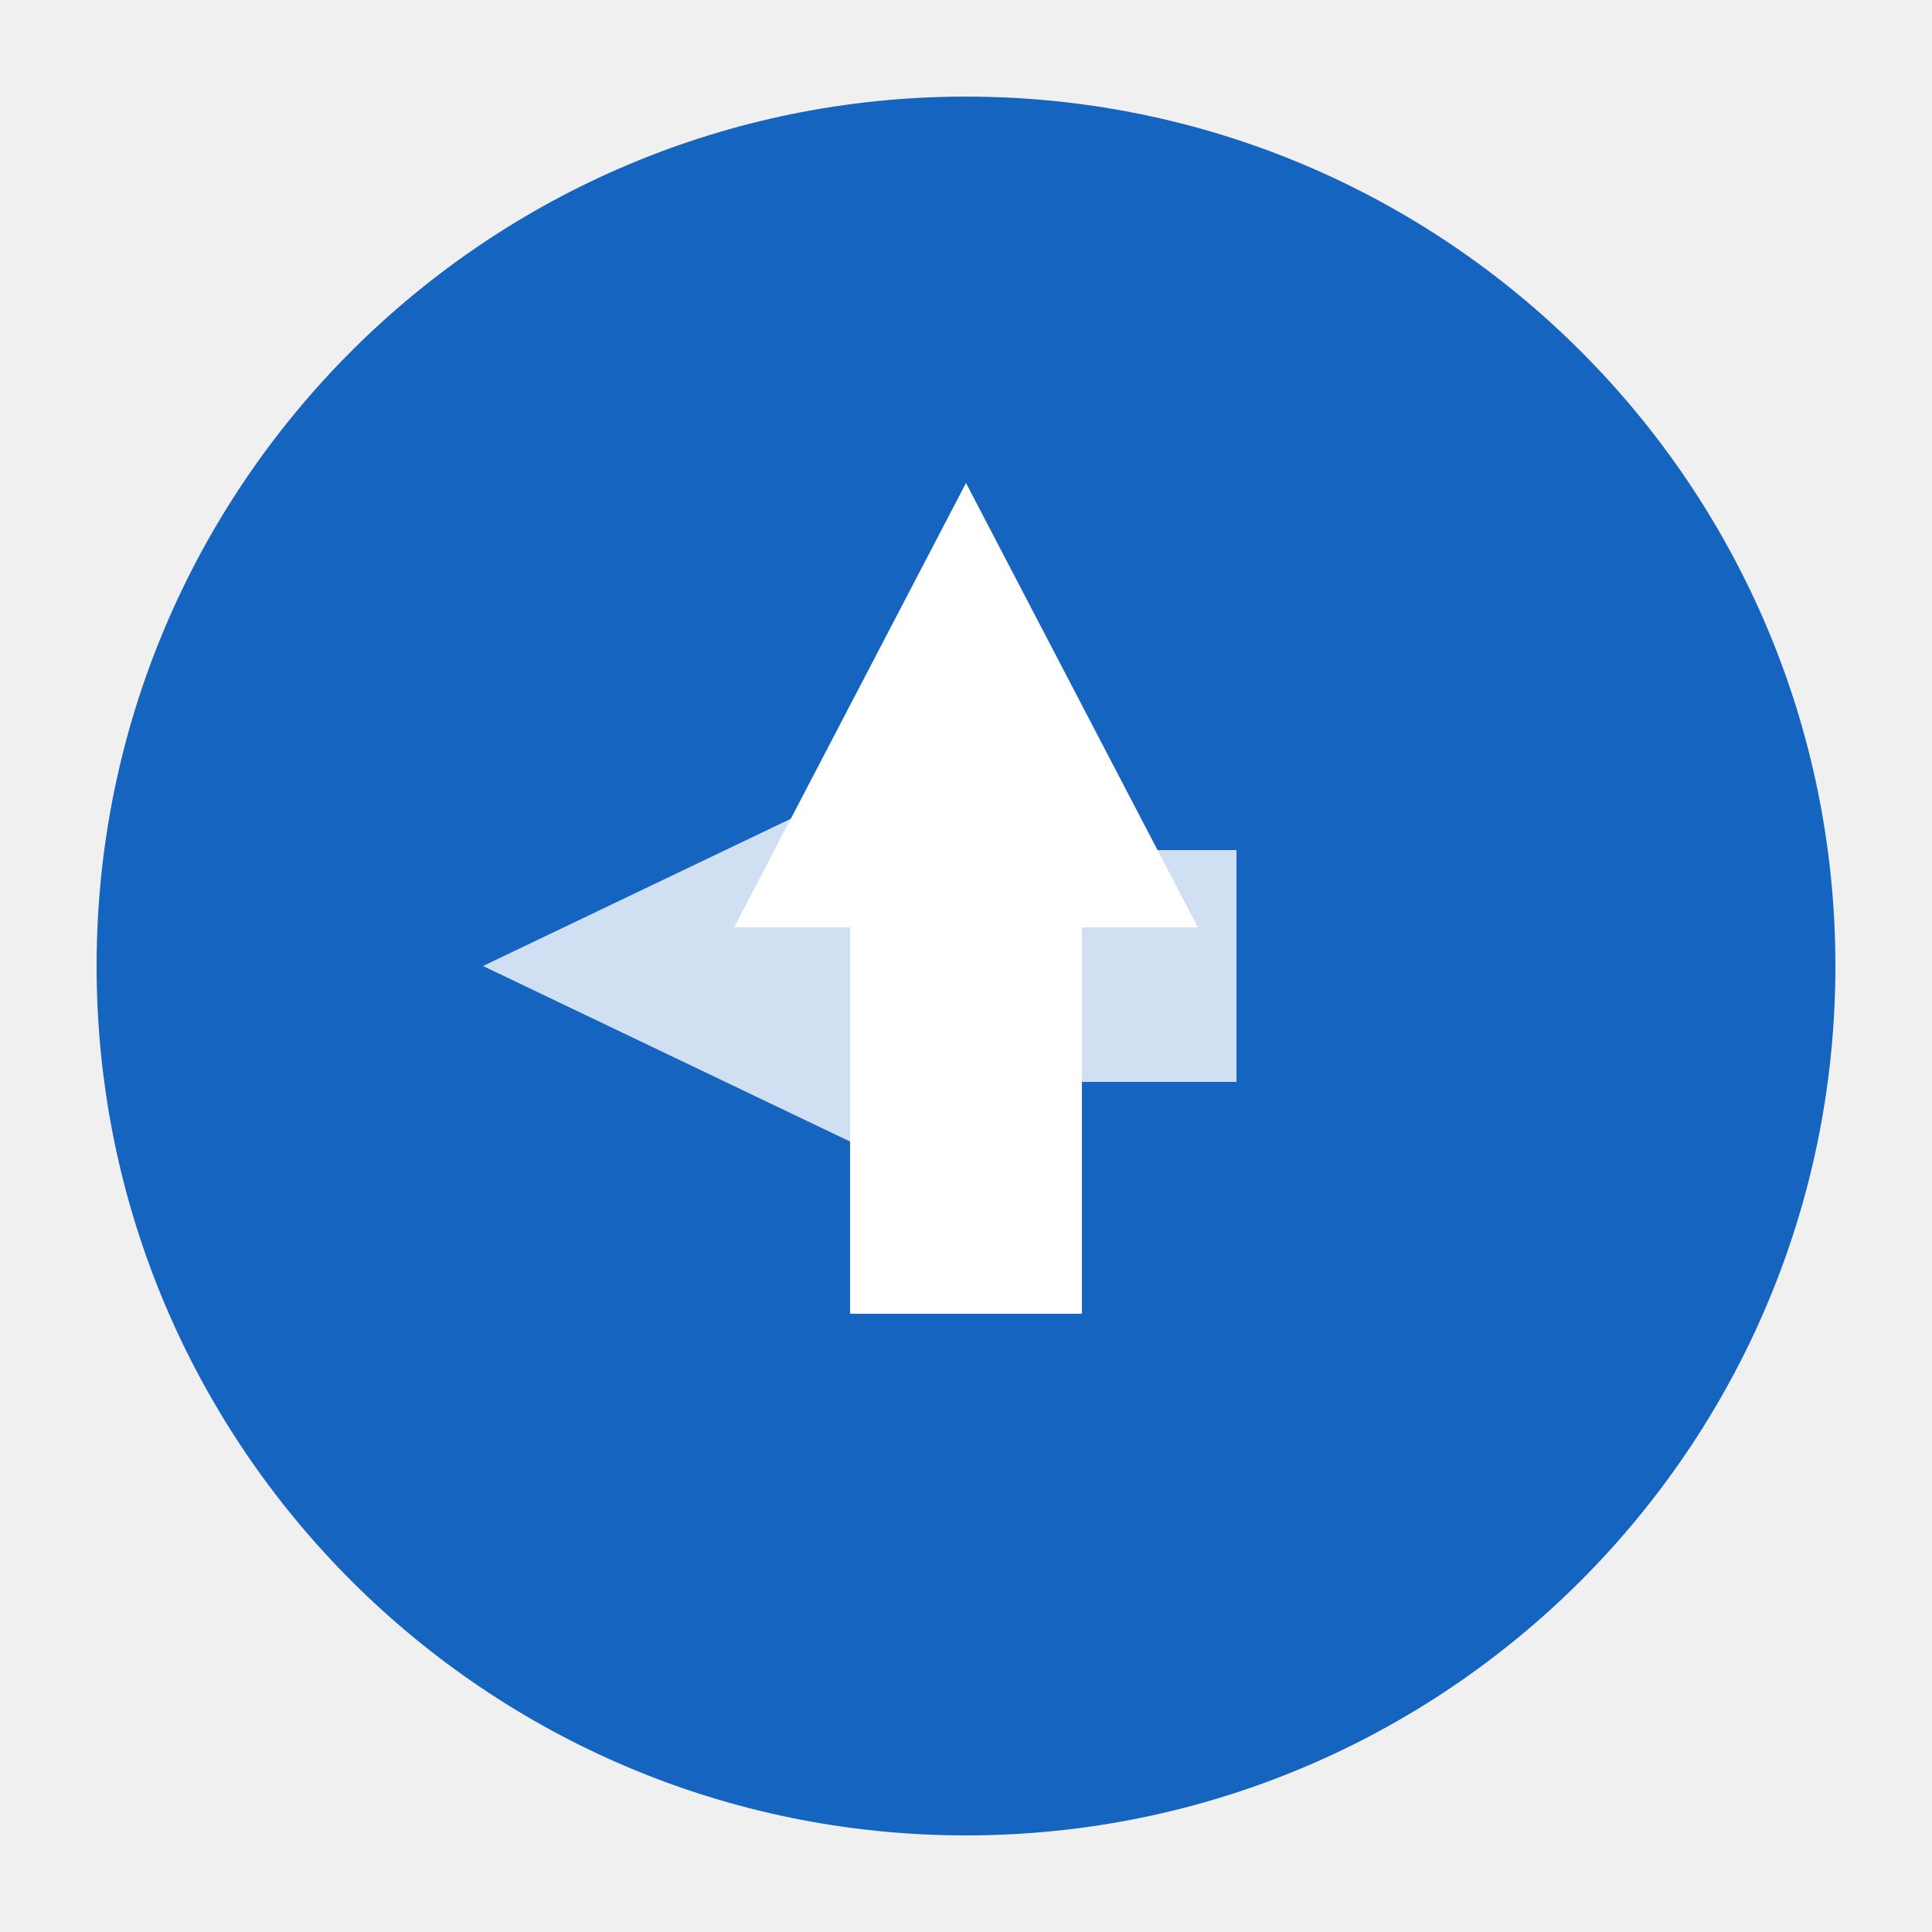
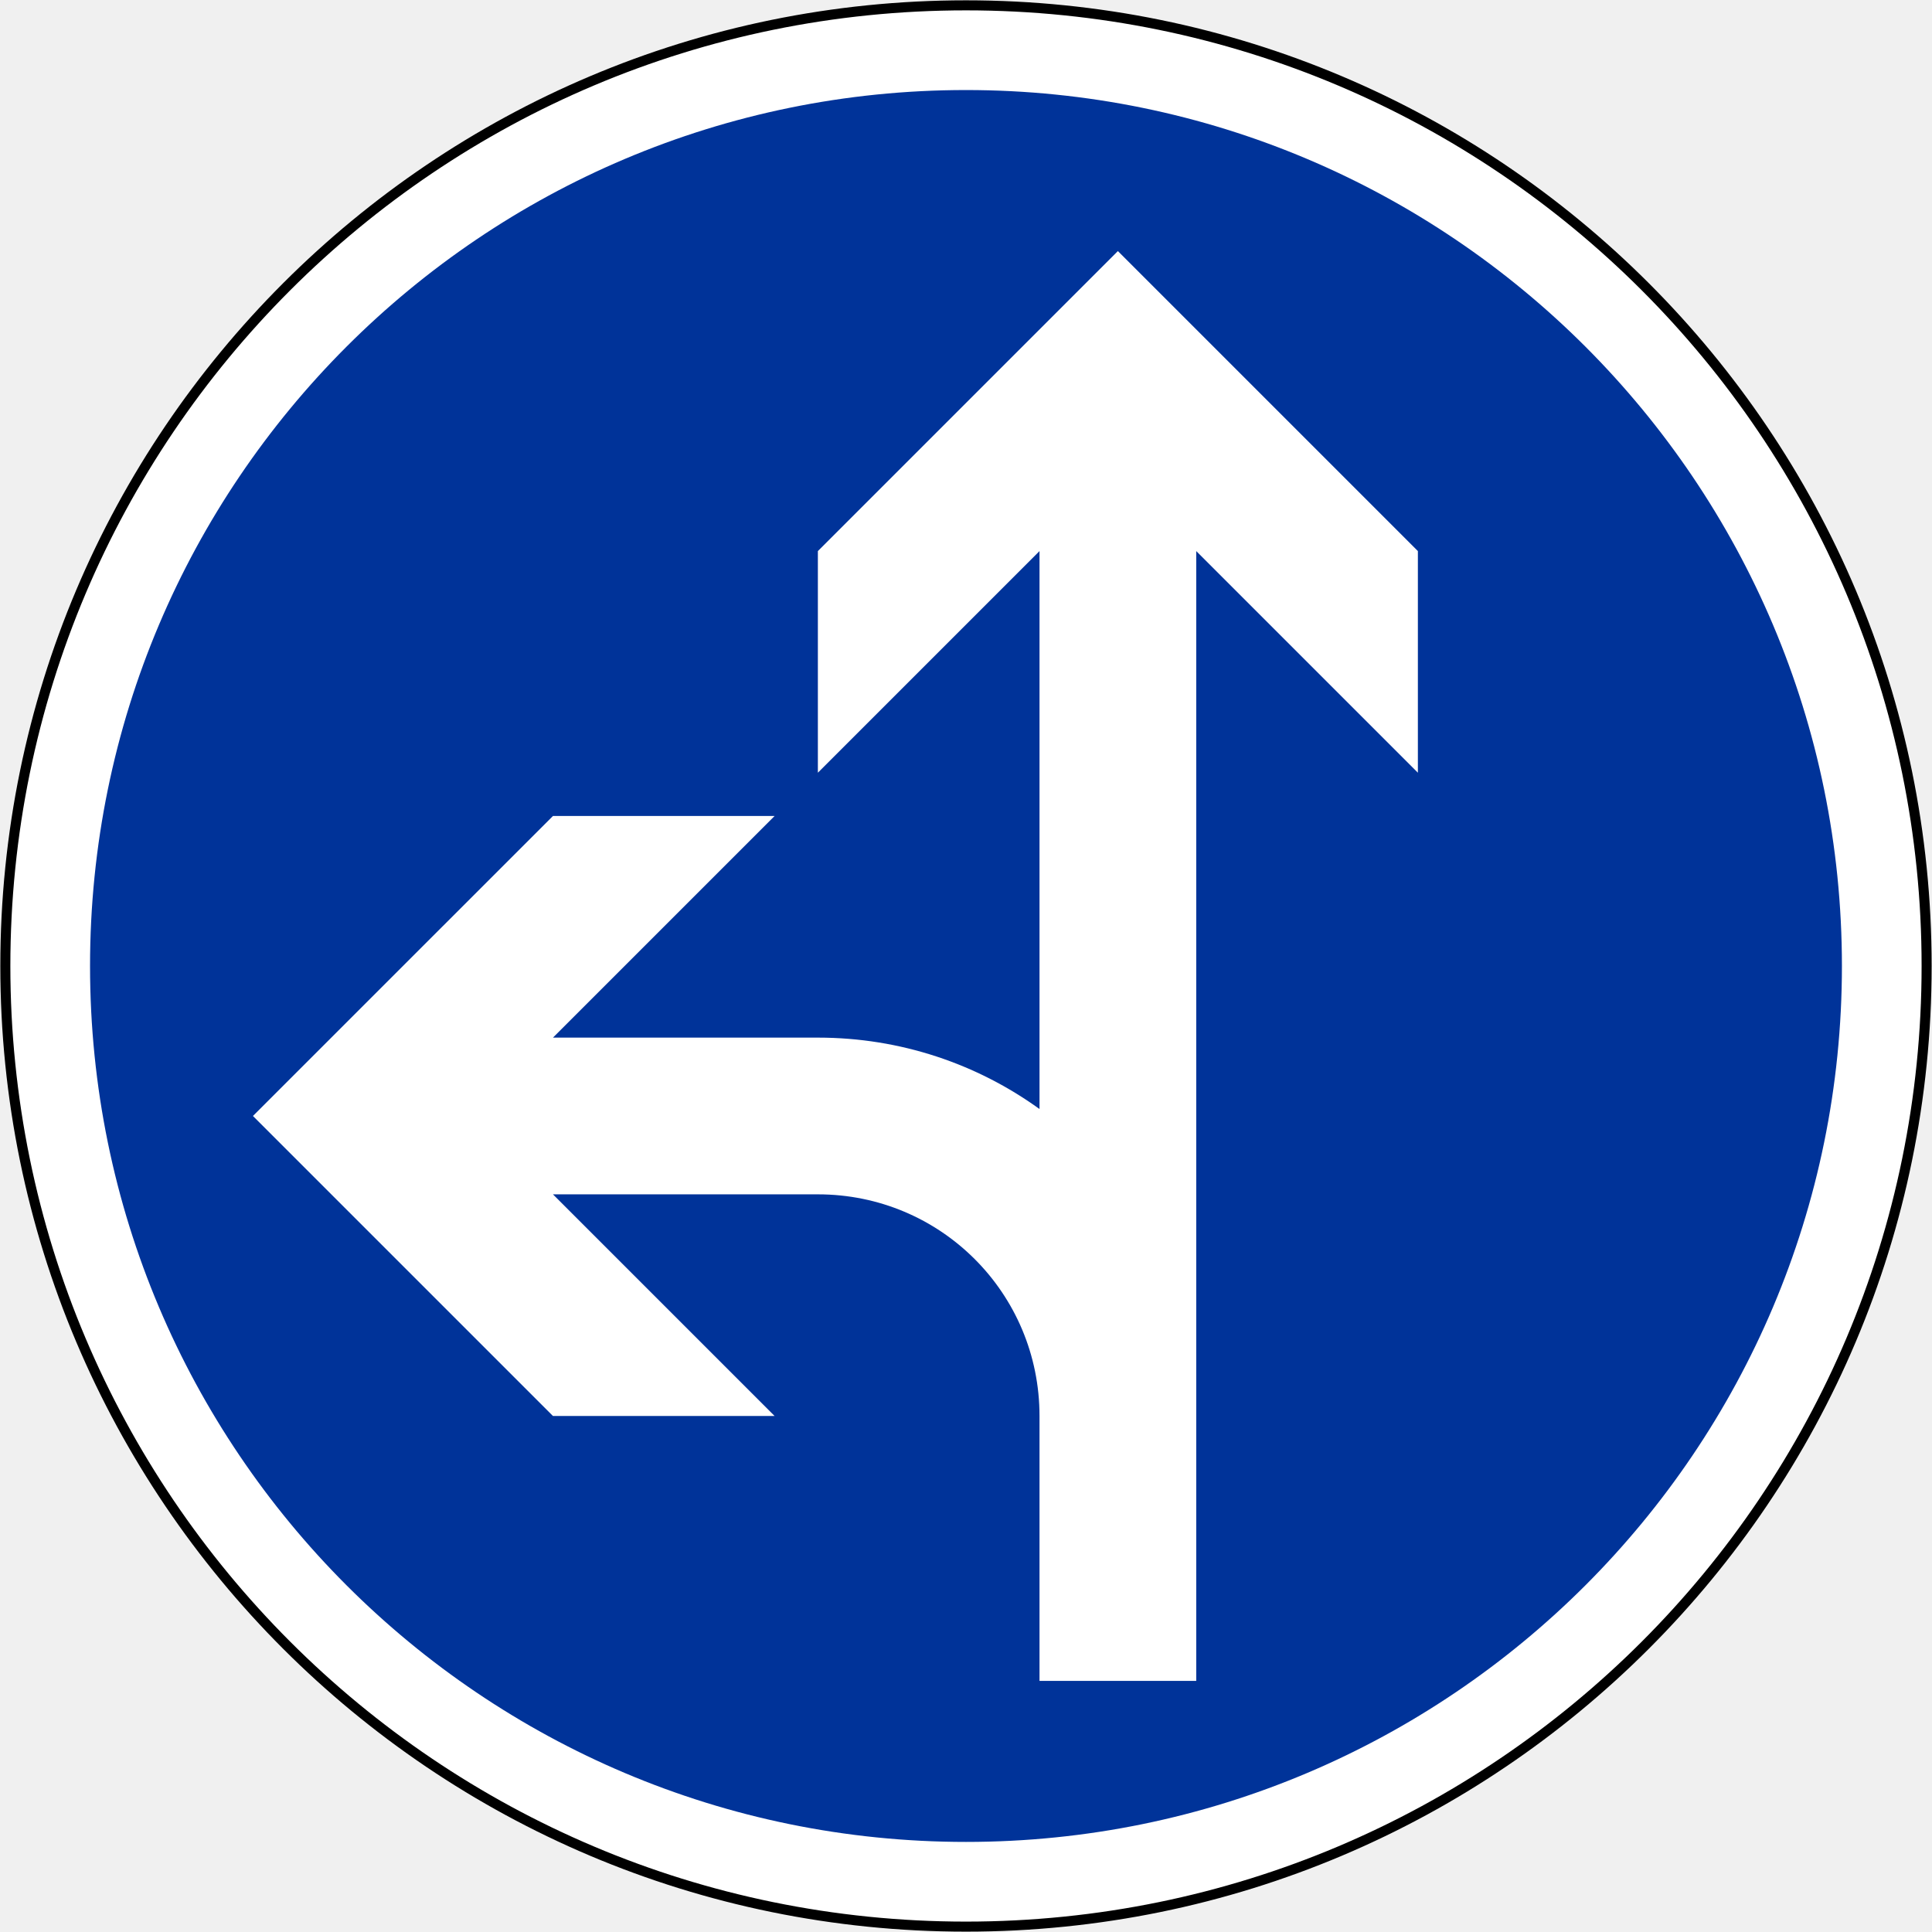
- <svg xmlns="http://www.w3.org/2000/svg" viewBox="0 0 100 100">
-   <circle cx="50" cy="50" r="45" fill="#1565C0" />
-   <polygon points="50,25 62,48 56,48 56,68 44,68 44,48 38,48" fill="white" />
-   <polygon points="25,50 48,39 48,44 64,44 64,56 48,56 48,61" fill="white" opacity="0.8" />
+ <svg xmlns="http://www.w3.org/2000/svg" version="1.1" id="Layer_1" x="0px" y="0px" width="577.138" height="577.138" viewBox="-0.943 -0.943 577.138 577.138" enable-background="new -0.943 -0.943 576 576" xml:space="preserve">
+   <defs id="defs11" />
+   <circle cx="287.057" cy="287.057" r="286.969" id="circle3" style="fill:#ffffff;stroke:#000000;stroke-width:3;stroke-linecap:round;stroke-linejoin:round;stroke-miterlimit:4;stroke-opacity:1;stroke-dasharray:none" transform="translate(0.56325,0.56325)" />
+   <circle cx="287.057" cy="287.057" r="261.666" id="circle5" style="fill:#003399;fill-opacity:1;stroke:none" transform="translate(0.56325,0.56325)" />
+   <path id="path4635" style="fill:#ffffff;fill-opacity:1;stroke:none;stroke-width:0.915px;stroke-linecap:butt;stroke-linejoin:miter;stroke-opacity:1" d="m 356.404,501.185 h -46.818 l -7e-4,-79.135 c -4e-4,-36.681 -29.529,-66.212 -66.21,-66.212 h -79.135 l 66.21,66.212 h -66.21 L 74.62,332.43 164.241,242.811 h 66.21 l -66.21,66.21 h 79.135 c 24.776,0 47.623,7.915 66.21,21.333 V 163.676 l -66.21,66.21 v -66.21 l 89.619,-89.62 89.62,89.62 v 66.21 l -66.212,-66.21 z" />
</svg>
